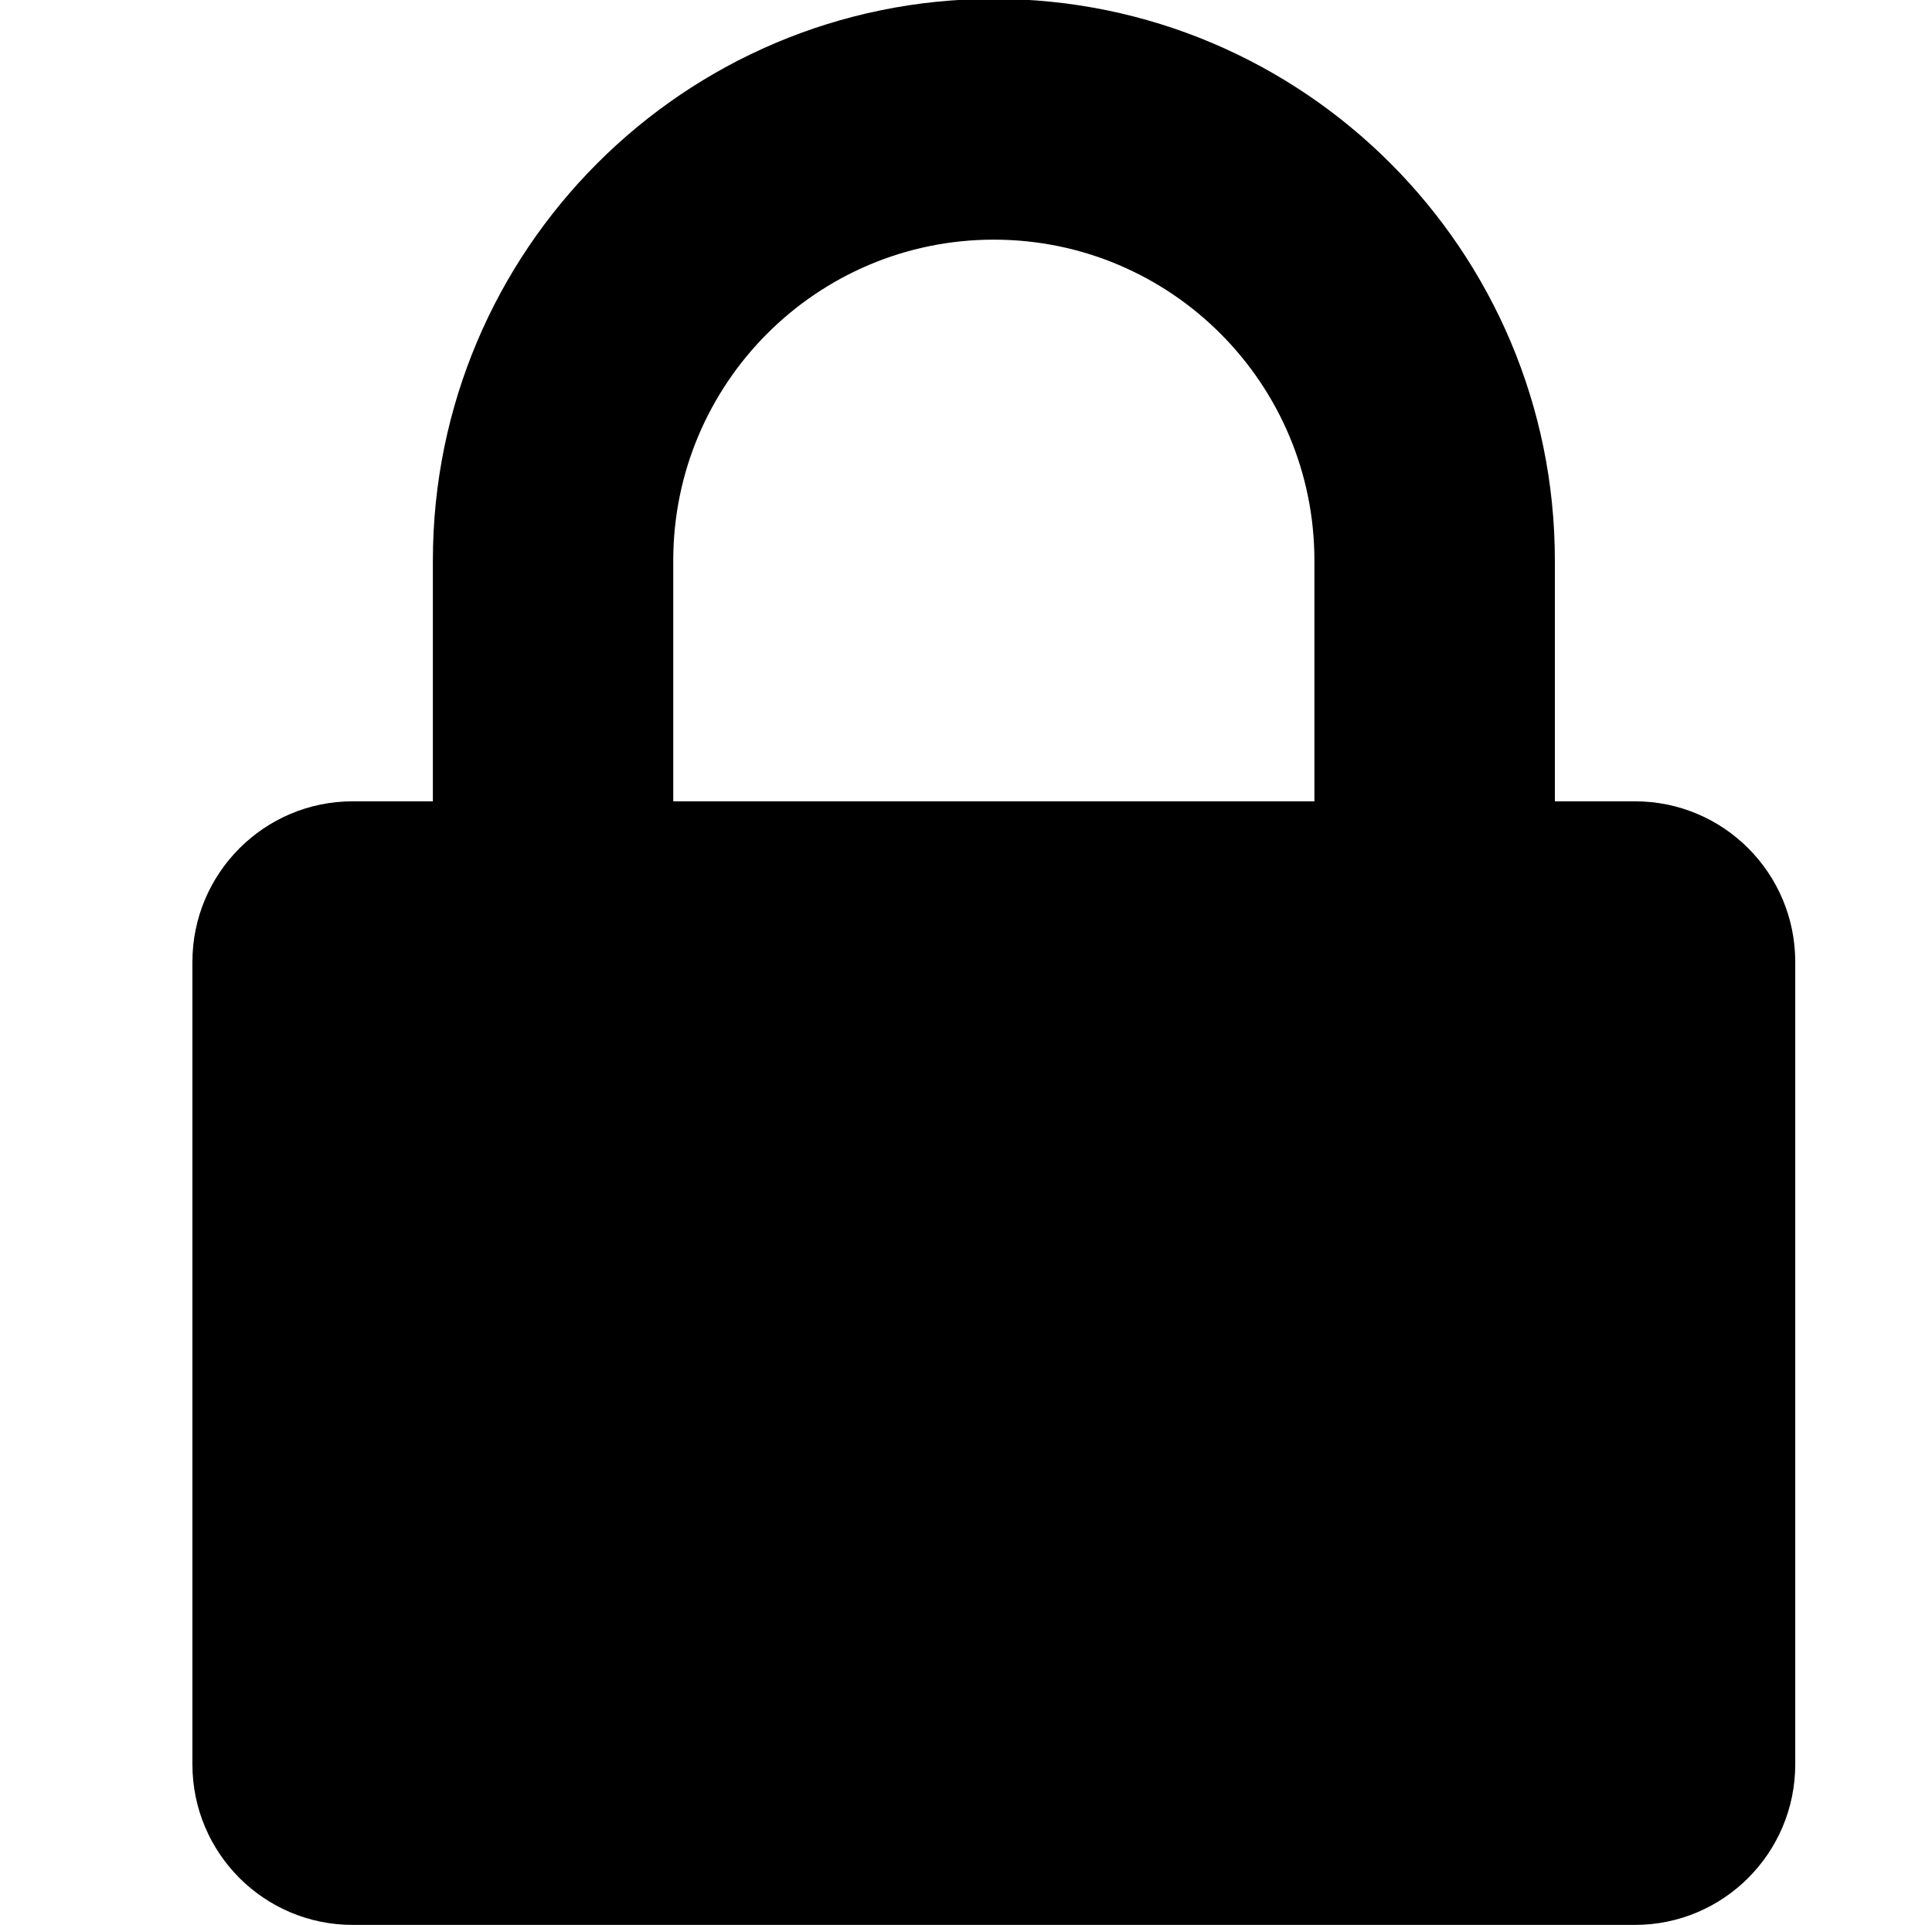
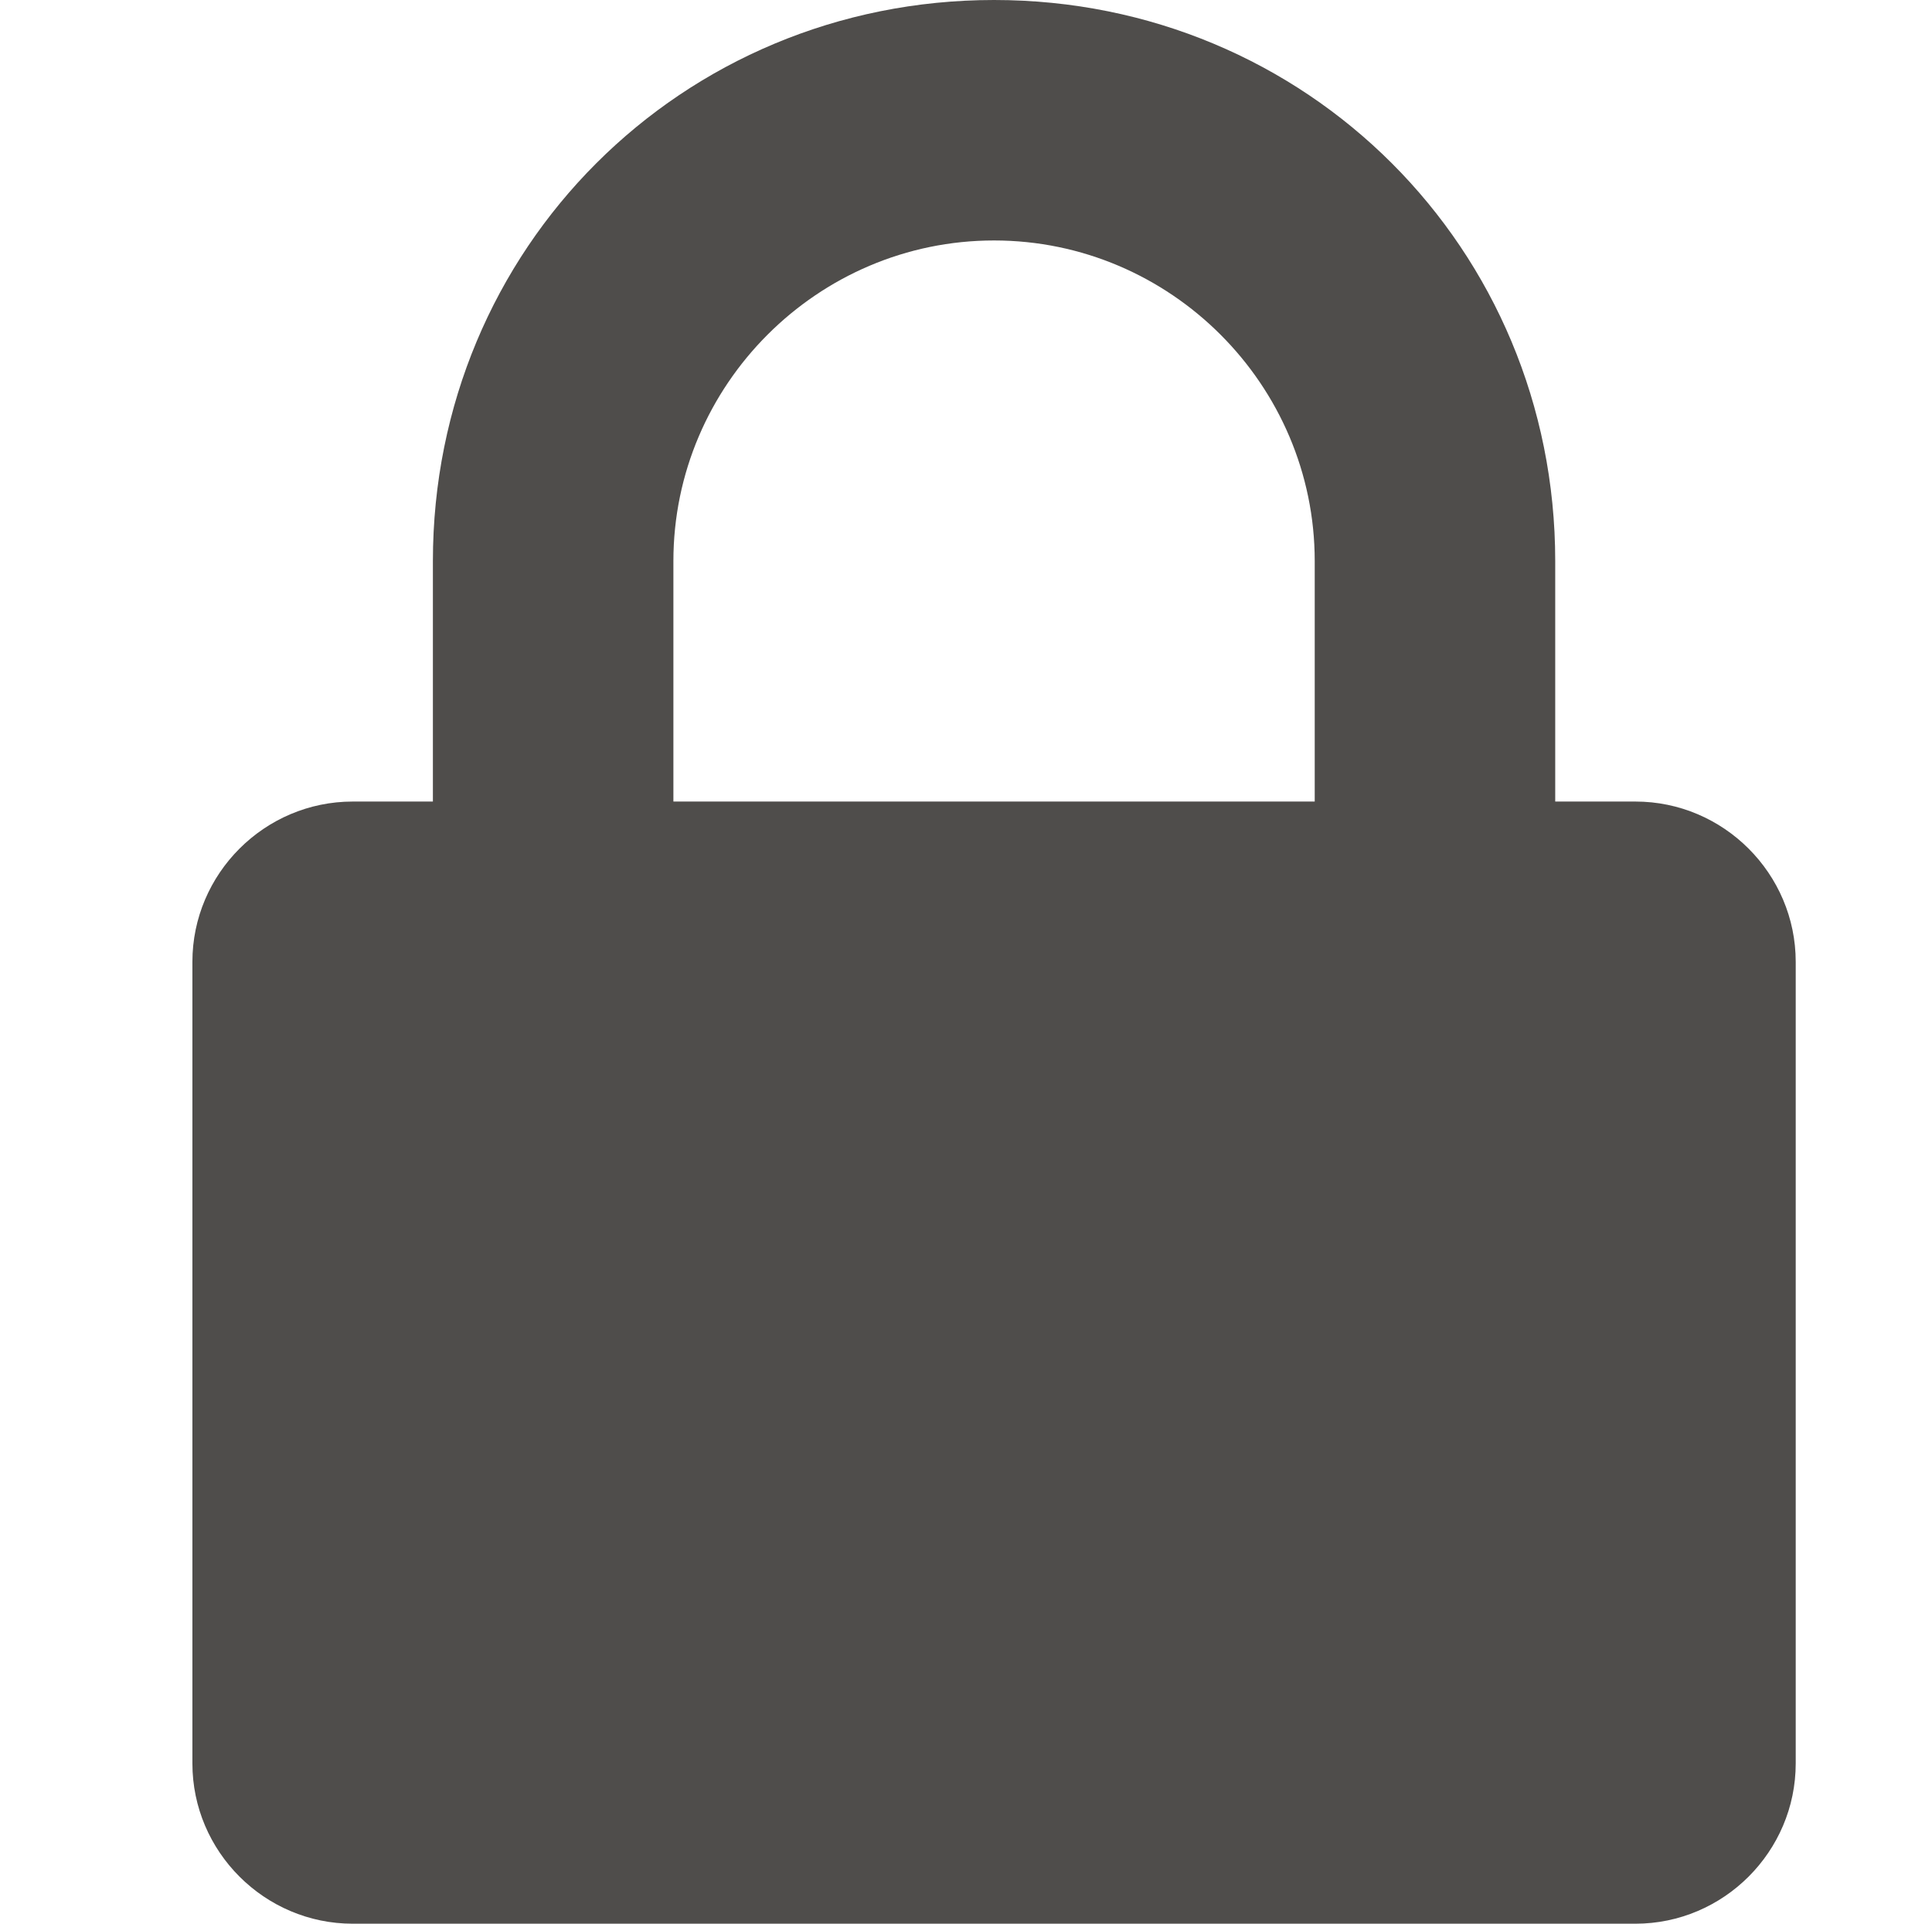
- <svg xmlns="http://www.w3.org/2000/svg" version="1.1" id="Layer_1" x="0px" y="0px" width="24.088px" height="24px" viewBox="27.191 0 24.088 24" enable-background="new 27.191 0 24.088 24" xml:space="preserve">
-   <path d="M47.576,24H31.588c-1.104,0-1.998-0.896-1.998-2.002V11.993c0-1.105,0.896-2.002,1.998-2.002h1V6.99  c0-3.868,3.131-7.004,6.994-7.004s6.995,3.136,6.995,7.004v3.001h0.999c1.104,0,1.998,0.896,1.998,2.002v10.005  C49.574,23.102,48.68,24,47.576,24z M43.579,6.99c0-2.21-1.79-4.002-3.997-4.002S35.585,4.78,35.585,6.99v3.001h7.994V6.99z" />
+ <svg xmlns="http://www.w3.org/2000/svg" version="1.1" id="Layer_1" x="0px" y="0px" viewBox="0 0 24.1 24" style="enable-background:new 0 0 24.1 24;" xml:space="preserve">
+   <style type="text/css">
+ 	.st0{fill:#4F4D4B;}
+ </style>
+   <path class="st0" d="M20.4,24h-16c-1.1,0-2-0.9-2-2V12c0-1.1,0.9-2,2-2h1V7c0-3.9,3.1-7,7-7s7,3.1,7,7v3h1c1.1,0,2,0.9,2,2v10  C22.4,23.1,21.5,24,20.4,24z M16.4,7c0-2.2-1.8-4-4-4s-4,1.8-4,4v3h8V7z" />
</svg>
